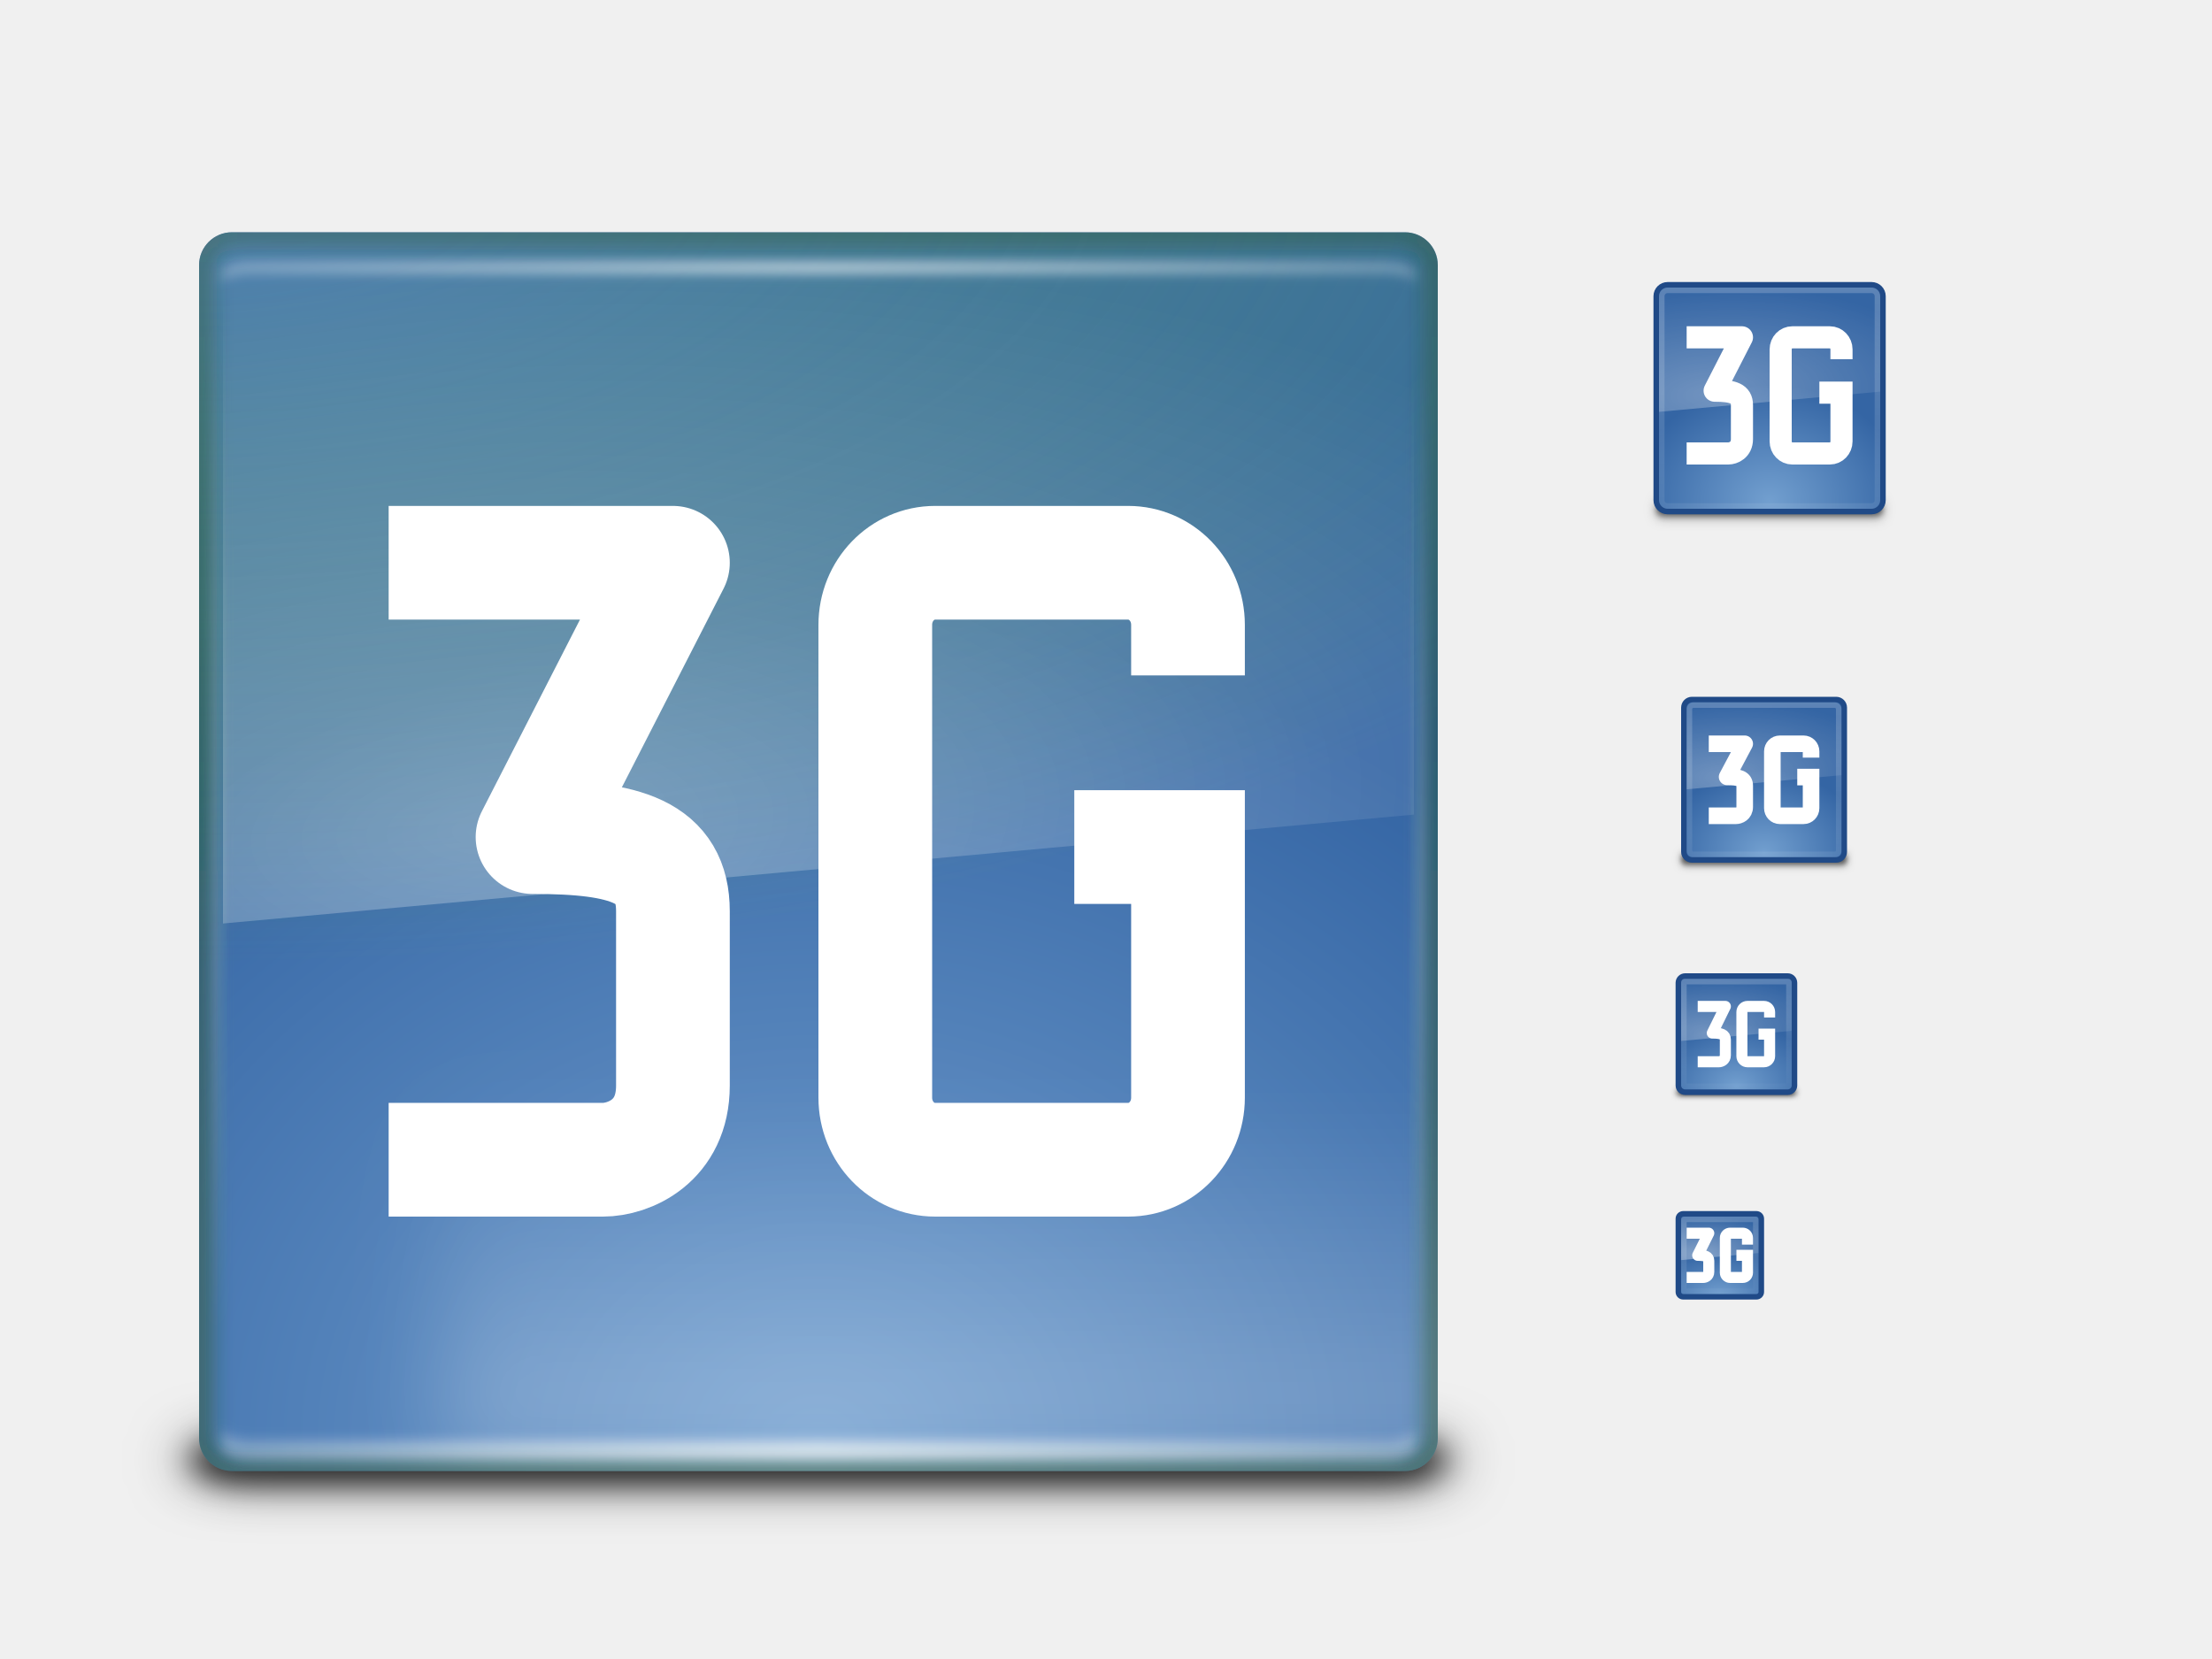
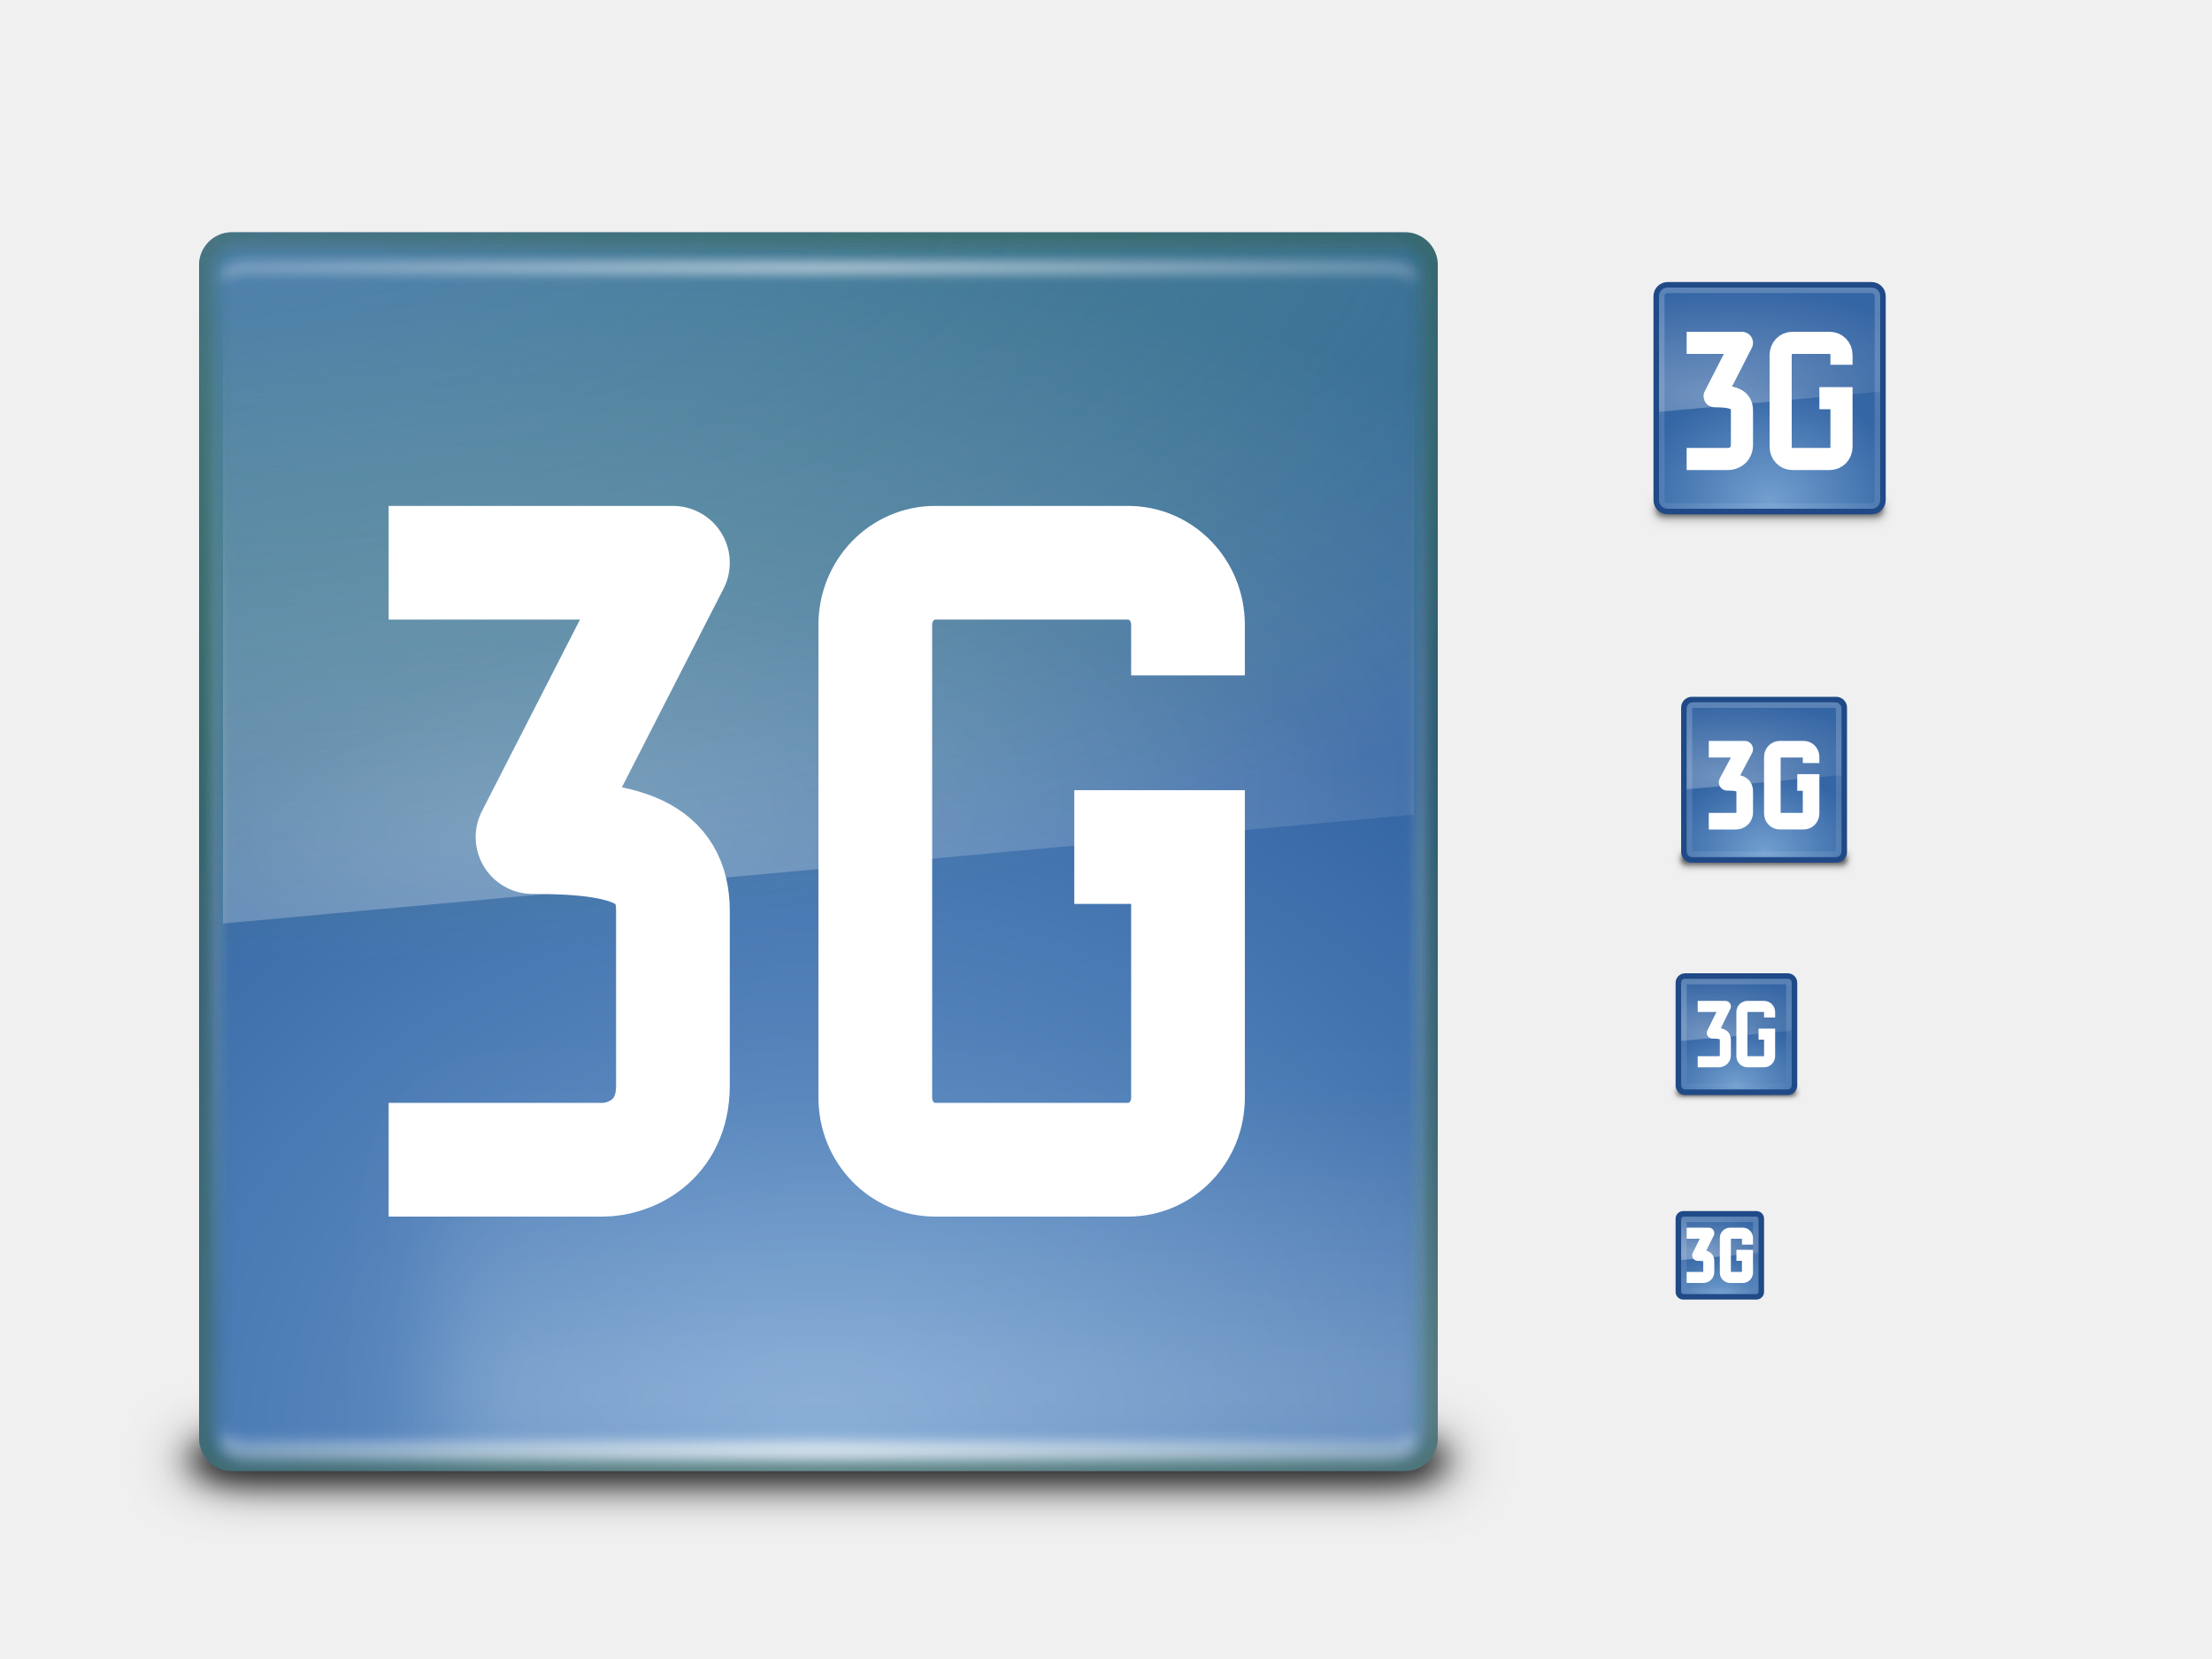
<svg xmlns="http://www.w3.org/2000/svg" xmlns:xlink="http://www.w3.org/1999/xlink" width="400" height="300" id="svg11300" version="1.0" style="display:inline;enable-background:new">
  <defs id="defs3">
    <linearGradient id="linearGradient6968">
      <stop id="stop6970" offset="0" style="stop-color:#729fcf;stop-opacity:1" />
      <stop id="stop6972" offset="1" style="stop-color:#3465a4;stop-opacity:1" />
    </linearGradient>
    <linearGradient id="linearGradient6928">
      <stop id="stop6930" offset="0" style="stop-color:#729fcf;stop-opacity:1" />
      <stop id="stop6932" offset="1" style="stop-color:#3465a4;stop-opacity:1" />
    </linearGradient>
    <linearGradient id="linearGradient11275">
      <stop style="stop-color:#729fcf;stop-opacity:1" offset="0" id="stop11277" />
      <stop style="stop-color:#73d216;stop-opacity:0;" offset="1" id="stop11279" />
    </linearGradient>
    <linearGradient id="linearGradient11225">
      <stop style="stop-color:#ffffff;stop-opacity:1;" offset="0" id="stop11227" />
      <stop style="stop-color:#ffffff;stop-opacity:0;" offset="1" id="stop11229" />
    </linearGradient>
    <linearGradient id="linearGradient3511">
      <stop style="stop-color:#274d03;stop-opacity:1;" offset="0" id="stop3513" />
      <stop style="stop-color:#274d03;stop-opacity:0;" offset="1" id="stop3515" />
    </linearGradient>
    <linearGradient id="linearGradient3499">
      <stop style="stop-color:#ffffff;stop-opacity:1;" offset="0" id="stop3501" />
      <stop style="stop-color:#ffffff;stop-opacity:0;" offset="1" id="stop3503" />
    </linearGradient>
    <linearGradient id="linearGradient3476">
      <stop style="stop-color:#ffffff;stop-opacity:1;" offset="0" id="stop3478" />
      <stop style="stop-color:#ffffff;stop-opacity:0;" offset="1" id="stop3480" />
    </linearGradient>
    <linearGradient id="linearGradient3448">
      <stop style="stop-color:#ffffff;stop-opacity:1;" offset="0" id="stop3450" />
      <stop style="stop-color:#ffffff;stop-opacity:0;" offset="1" id="stop3452" />
    </linearGradient>
    <linearGradient id="linearGradient3435">
      <stop style="stop-color:#729fcf;stop-opacity:1" offset="0" id="stop3437" />
      <stop style="stop-color:#3465a4;stop-opacity:1" offset="1" id="stop3439" />
    </linearGradient>
    <linearGradient id="linearGradient3285">
      <stop style="stop-color:#ffffff;stop-opacity:1;" offset="0" id="stop3287" />
      <stop style="stop-color:#ffffff;stop-opacity:0;" offset="1" id="stop3289" />
    </linearGradient>
    <linearGradient id="linearGradient3275">
      <stop style="stop-color:#729fcf;stop-opacity:1" offset="0" id="stop3277" />
      <stop style="stop-color:#3465a4;stop-opacity:1" offset="1" id="stop3279" />
    </linearGradient>
    <linearGradient id="linearGradient3371">
      <stop style="stop-color:#729fcf;stop-opacity:1" offset="0" id="stop3373" />
      <stop style="stop-color:#3465a4;stop-opacity:1" offset="1" id="stop3375" />
    </linearGradient>
    <linearGradient id="linearGradient3239">
      <stop style="stop-color:#ffffff;stop-opacity:1;" offset="0" id="stop3241" />
      <stop style="stop-color:#ffffff;stop-opacity:0;" offset="1" id="stop3243" />
    </linearGradient>
    <linearGradient xlink:href="#linearGradient3239" id="linearGradient3245" x1="307" y1="220.5" x2="308.856" y2="236.131" gradientUnits="userSpaceOnUse" gradientTransform="matrix(1.000063,0,0,1,-1.96201e-2,0)" />
    <radialGradient xlink:href="#linearGradient6928" id="radialGradient3377" cx="311.5" cy="233.857" fx="311.5" fy="233.857" r="7.5" gradientTransform="matrix(1.714286,0,0,1.066667,-223,-15.13335)" gradientUnits="userSpaceOnUse" />
    <radialGradient xlink:href="#linearGradient3371" id="radialGradient3392" gradientUnits="userSpaceOnUse" gradientTransform="matrix(1.966667,0,0,1.493333,-298.6167,-151.9867)" cx="311.5" cy="233.274" fx="311.5" fy="233.274" r="7.5" />
    <linearGradient xlink:href="#linearGradient3239" id="linearGradient3455" gradientUnits="userSpaceOnUse" gradientTransform="matrix(1.461631,0,0,1.45562,-140.5671,-143.4642)" x1="307" y1="220.5" x2="308.856" y2="236.131" />
    <filter id="filter3471" x="-0.063" width="1.126" y="-1.26" height="3.52">
      <feGaussianBlur stdDeviation="0.525" id="feGaussianBlur3473" />
    </filter>
    <radialGradient xlink:href="#linearGradient3275" id="radialGradient3281" cx="320" cy="90.562" fx="320" fy="90.562" r="21" gradientUnits="userSpaceOnUse" gradientTransform="matrix(1.190536,0,0,1,-60.97143,0)" />
    <linearGradient xlink:href="#linearGradient3285" id="linearGradient3291" x1="320" y1="52" x2="320" y2="115.538" gradientUnits="userSpaceOnUse" />
    <filter id="filter3295" x="-0.031" width="1.063" y="-0.66" height="2.32">
      <feGaussianBlur stdDeviation="0.55" id="feGaussianBlur3297" />
    </filter>
    <filter id="filter3301" x="-0.059" width="1.119" y="-1.246" height="3.492">
      <feGaussianBlur stdDeviation="1.038" id="feGaussianBlur3303" />
    </filter>
    <radialGradient xlink:href="#linearGradient6968" id="radialGradient3329" gradientUnits="userSpaceOnUse" gradientTransform="matrix(1.236664,0,0,1,-75.73243,60)" cx="320" cy="90.578" fx="320" fy="90.578" r="21" />
    <linearGradient xlink:href="#linearGradient3285" id="linearGradient3331" gradientUnits="userSpaceOnUse" gradientTransform="matrix(0.9787784,0,0,0.9787783,6.790923,61.52796)" x1="320" y1="52" x2="320" y2="115.538" />
    <clipPath clipPathUnits="userSpaceOnUse" id="clipPath3423">
      <rect style="opacity:1;fill:#999999;fill-opacity:1;fill-rule:evenodd;stroke:none;stroke-width:12;stroke-linecap:round;stroke-linejoin:round;marker:none;marker-start:none;marker-mid:none;marker-end:none;stroke-miterlimit:4;stroke-dasharray:none;stroke-dashoffset:0;stroke-opacity:1;visibility:visible;display:inline;overflow:visible;enable-background:new" id="rect3425" width="224" height="224" x="36" y="364" rx="5.938" ry="5.938" />
    </clipPath>
    <filter id="filter3431">
      <feGaussianBlur stdDeviation="2.26" id="feGaussianBlur3433" />
    </filter>
    <radialGradient xlink:href="#linearGradient3435" id="radialGradient3441" cx="148" cy="543.258" fx="148" fy="543.258" r="112" gradientUnits="userSpaceOnUse" gradientTransform="matrix(1.59089,0,0,1.34089,-87.45173,-145.4492)" />
    <filter id="filter3456" x="-0.012" width="1.025" y="-0.434" height="1.868">
      <feGaussianBlur stdDeviation="1.111" id="feGaussianBlur3458" />
    </filter>
    <radialGradient xlink:href="#linearGradient3448" id="radialGradient3461" gradientUnits="userSpaceOnUse" gradientTransform="matrix(1.668749,0,0,0.2364047,-98.97481,356.5428)" cx="148" cy="53" fx="148" fy="53" r="108" />
    <filter id="filter3485" x="-0.086" width="1.173" y="-0.196" height="1.392">
      <feGaussianBlur stdDeviation="7.819" id="feGaussianBlur3487" />
    </filter>
    <linearGradient xlink:href="#linearGradient3476" id="linearGradient3489" gradientUnits="userSpaceOnUse" x1="61.5" y1="280.026" x2="61.5" y2="198.133" gradientTransform="translate(40,322)" />
    <radialGradient xlink:href="#linearGradient3448" id="radialGradient3495" gradientUnits="userSpaceOnUse" gradientTransform="matrix(1.668749,0,0,0.2364047,-98.97481,356.5428)" cx="148" cy="53" fx="148" fy="53" r="108" />
    <radialGradient xlink:href="#linearGradient3499" id="radialGradient3505" cx="148" cy="476" fx="148" fy="476" r="109" gradientTransform="matrix(2.437931,0.1422017,-0.05352297,0.9176063,-187.3369,18.17363)" gradientUnits="userSpaceOnUse" />
    <filter id="filter3507">
      <feGaussianBlur stdDeviation="1.11" id="feGaussianBlur3509" />
    </filter>
    <linearGradient xlink:href="#linearGradient3511" id="linearGradient3517" x1="137" y1="542.401" x2="137" y2="-87.094" gradientUnits="userSpaceOnUse" />
    <filter id="filter3521" x="-0.031" width="1.063" y="-0.714" height="2.428">
      <feGaussianBlur stdDeviation="2.975" id="feGaussianBlur3523" />
    </filter>
    <filter id="filter3531" x="-0.063" width="1.125" y="-1.428" height="3.856">
      <feGaussianBlur stdDeviation="5.95" id="feGaussianBlur3533" />
    </filter>
    <radialGradient xlink:href="#linearGradient11225" id="radialGradient11231" cx="69.01" cy="41.97" fx="69.01" fy="41.97" r="108.5" gradientTransform="matrix(2.133752,-0.1382488,0.06120856,0.9447015,-60.35655,119.8496)" gradientUnits="userSpaceOnUse" />
    <radialGradient xlink:href="#linearGradient11275" id="radialGradient11281" cx="36" cy="351" fx="36" fy="351" r="112" gradientUnits="userSpaceOnUse" gradientTransform="matrix(2.788131,-1.5982143e-7,7.4211595e-8,1.294643,-64.37276,-103.4196)" />
    <radialGradient xlink:href="#linearGradient11225" id="radialGradient11285" gradientUnits="userSpaceOnUse" gradientTransform="matrix(0.3963208,-2.5678182e-2,1.1368811e-2,0.1754678,281.3001,65.71674)" cx="69.01" cy="41.97" fx="69.01" fy="41.97" r="108.5" />
    <radialGradient xlink:href="#linearGradient11225" id="radialGradient11289" gradientUnits="userSpaceOnUse" gradientTransform="matrix(0.2774246,-1.7974727e-2,7.9581677e-3,0.1228275,291.9101,136.6017)" cx="69.01" cy="41.97" fx="69.01" fy="41.97" r="108.5" />
    <radialGradient xlink:href="#linearGradient11225" id="radialGradient11293" gradientUnits="userSpaceOnUse" gradientTransform="matrix(0.1981604,-1.2839091e-2,5.6844055e-3,8.77339e-2,294.65,183.8584)" cx="69.01" cy="41.97" fx="69.01" fy="41.97" r="108.5" />
    <radialGradient xlink:href="#linearGradient11225" id="radialGradient11297" gradientUnits="userSpaceOnUse" gradientTransform="matrix(0.1387123,-8.9873637e-3,3.9790838e-3,6.141373e-2,297.455,224.8009)" cx="69.01" cy="41.97" fx="69.01" fy="41.97" r="108.5" />
  </defs>
  <g id="layer1" style="display:inline">
    <g id="layer6" style="display:none">
      <rect y="49.996" x="296.062" height="48" width="48" id="rect6284" style="fill:#eeeeec;fill-opacity:1;fill-rule:nonzero;stroke:none;stroke-width:2;marker:none;visibility:visible;display:inline;overflow:visible;enable-background:accumulate" />
      <rect style="fill:#eeeeec;fill-opacity:1;fill-rule:nonzero;stroke:none;stroke-width:2;marker:none;visibility:visible;display:inline;overflow:visible;enable-background:accumulate" id="rect6592" width="32" height="32" x="303" y="125.996" />
      <rect y="177.059" x="303" height="22" width="22" id="rect6749" style="fill:#eeeeec;fill-opacity:1;fill-rule:nonzero;stroke:none;stroke-width:2;marker:none;visibility:visible;display:inline;overflow:visible;enable-background:accumulate" />
      <rect style="fill:#eeeeec;fill-opacity:1;fill-rule:nonzero;stroke:none;stroke-width:2;marker:none;visibility:visible;display:inline;overflow:visible;enable-background:accumulate" id="rect6833" width="16" height="16" x="303" y="219" />
      <rect style="fill:#eeeeec;fill-opacity:1;fill-rule:nonzero;stroke:none;stroke-width:2;marker:none;visibility:visible;display:inline;overflow:visible;enable-background:accumulate" id="rect8104" width="24" height="24" x="302" y="176" />
      <rect style="fill:#eeeeec;fill-opacity:1;fill-rule:nonzero;stroke:none;stroke-width:2;marker:none;visibility:visible;display:inline;overflow:visible;enable-background:accumulate" id="rect6282" width="256" height="256" x="20" y="32" />
      <text xml:space="preserve" style="font-size:18.301px;font-style:normal;font-weight:normal;fill:#000000;fill-opacity:1;stroke:none;display:inline;enable-background:new;font-family:Bitstream Vera Sans" x="20.971" y="21.514" id="context">
        <tspan id="tspan2716" x="20.971" y="21.514">actions</tspan>
      </text>
      <text id="text3021" y="21.514" x="153.971" style="font-size:18.301px;font-style:normal;font-variant:normal;font-weight:bold;font-stretch:normal;text-align:start;line-height:125%;writing-mode:lr-tb;text-anchor:start;fill:#000000;fill-opacity:1;stroke:none;display:inline;enable-background:new;font-family:Droid Sans;-inkscape-font-specification:Droid Sans Bold" xml:space="preserve">
        <tspan y="21.514" x="153.971" id="tspan3023">system-log-out</tspan>
      </text>
      <path style="fill:none;fill-rule:evenodd;stroke:#000000;stroke-width:2;stroke-linecap:round;stroke-linejoin:round;stroke-miterlimit:4;stroke-dasharray:none;stroke-opacity:1;display:inline;enable-background:new" d="M 411.5,70.5 L 414.5,66 L 423.5,66 L 427.5,71 L 432.5,71" id="path3212" />
      <path style="fill:none;fill-rule:evenodd;stroke:#000000;stroke-width:3;stroke-linecap:round;stroke-linejoin:round;stroke-miterlimit:4;stroke-dasharray:none;stroke-opacity:1;display:inline;enable-background:new" d="M 404,81.5 L 416.5,81.5 L 417,73 L 420.5,66.5" id="path3214" />
      <path style="fill:none;fill-rule:evenodd;stroke:#000000;stroke-width:3;stroke-linecap:round;stroke-linejoin:miter;stroke-miterlimit:4;stroke-dasharray:none;stroke-opacity:1;display:inline;enable-background:new" d="M 427,88 L 420,74 L 423.5,67.5" id="path3216" />
      <g id="g3266" transform="matrix(1,0,-0.8,0.8,71.2,17.8)" />
    </g>
    <g id="layer2" style="display:inline">
      <rect style="opacity:1;fill:url(#radialGradient3377);fill-opacity:1;fill-rule:evenodd;stroke:#204a87;stroke-width:1;stroke-linecap:round;stroke-linejoin:miter;marker:none;marker-start:none;marker-mid:none;marker-end:none;stroke-miterlimit:4;stroke-dasharray:none;stroke-dashoffset:0;stroke-opacity:1;visibility:visible;display:inline;overflow:visible;enable-background:new" id="rect2465" width="15" height="15" x="303.5" y="219.5" rx="0.875" ry="0.875" />
      <rect style="opacity:0.2;fill:none;fill-opacity:1;fill-rule:evenodd;stroke:url(#linearGradient3245);stroke-width:1;stroke-linecap:round;stroke-linejoin:miter;marker:none;marker-start:none;marker-mid:none;marker-end:none;stroke-miterlimit:4;stroke-dasharray:none;stroke-dashoffset:0;stroke-opacity:1;visibility:visible;display:inline;overflow:visible;enable-background:new" id="rect2467" width="13" height="13" x="304.5" y="220.5" rx="0.063" ry="0.062" />
      <g id="g3332" transform="translate(1,0)">
        <g style="fill:#4e9a06" id="g3313" />
      </g>
      <rect style="opacity:1;fill:#000000;fill-opacity:1;fill-rule:evenodd;stroke:none;stroke-width:2;stroke-linecap:square;stroke-linejoin:round;marker:none;marker-start:none;marker-mid:none;marker-end:none;stroke-miterlimit:4;stroke-dasharray:none;stroke-dashoffset:0;stroke-opacity:1;visibility:visible;display:inline;overflow:visible;filter:url(#filter3471);enable-background:new" id="rect3457" width="20" height="1" x="304" y="197" rx="0.091" ry="0.091" transform="matrix(1.061872,0,0,1,-19.42776,0)" />
      <rect style="opacity:1;fill:url(#radialGradient3392);fill-opacity:1;fill-rule:evenodd;stroke:#204a87;stroke-width:1;stroke-linecap:round;stroke-linejoin:miter;marker:none;marker-start:none;marker-mid:none;marker-end:none;stroke-miterlimit:4;stroke-dasharray:none;stroke-dashoffset:0;stroke-opacity:1;visibility:visible;display:inline;overflow:visible;enable-background:new" id="rect3390" width="21" height="21" x="303.5" y="176.5" rx="1.225" ry="1.225" />
      <rect style="opacity:0.2;fill:none;fill-opacity:1;fill-rule:evenodd;stroke:url(#linearGradient3455);stroke-width:1;stroke-linecap:round;stroke-linejoin:miter;marker:none;marker-start:none;marker-mid:none;marker-end:none;stroke-miterlimit:4;stroke-dasharray:none;stroke-dashoffset:0;stroke-opacity:1;visibility:visible;display:inline;overflow:visible;enable-background:new" id="rect3453" width="19" height="18.923" x="304.5" y="177.5" rx="0.091" ry="0.091" />
      <g id="g3333">
        <rect transform="matrix(0.9761905,0,0,1.109375,7.619048,-9.953125)" ry="1" rx="1" y="91" x="299" height="2" width="42" id="rect3299" style="opacity:0.5;fill:#000000;fill-opacity:1;fill-rule:evenodd;stroke:none;stroke-width:1;stroke-linecap:round;stroke-linejoin:round;marker:none;marker-start:none;marker-mid:none;marker-end:none;stroke-miterlimit:4;stroke-dasharray:none;stroke-dashoffset:0;stroke-opacity:1;visibility:visible;display:inline;overflow:visible;filter:url(#filter3301);enable-background:new" />
        <rect transform="matrix(0.9761905,0,0,1.109375,7.619048,-9.953125)" ry="1" rx="1" y="91" x="299" height="2" width="42" id="rect3293" style="opacity:0.5;fill:#000000;fill-opacity:1;fill-rule:evenodd;stroke:none;stroke-width:1;stroke-linecap:round;stroke-linejoin:round;marker:none;marker-start:none;marker-mid:none;marker-end:none;stroke-miterlimit:4;stroke-dasharray:none;stroke-dashoffset:0;stroke-opacity:1;visibility:visible;display:inline;overflow:visible;filter:url(#filter3295);enable-background:new" />
      </g>
      <rect style="opacity:1;fill:url(#radialGradient3281);fill-opacity:1;fill-rule:evenodd;stroke:#204a87;stroke-width:1;stroke-linecap:round;stroke-linejoin:round;marker:none;marker-start:none;marker-mid:none;marker-end:none;stroke-miterlimit:4;stroke-dasharray:none;stroke-dashoffset:0;stroke-opacity:1;visibility:visible;display:inline;overflow:visible;enable-background:new" id="rect3273" width="41" height="41" x="299.5" y="51.5" rx="2.061" ry="2.061" />
      <rect style="opacity:0.2;fill:none;fill-opacity:1;fill-rule:evenodd;stroke:url(#linearGradient3291);stroke-width:1;stroke-linecap:round;stroke-linejoin:round;marker:none;marker-start:none;marker-mid:none;marker-end:none;stroke-miterlimit:4;stroke-dasharray:none;stroke-dashoffset:0;stroke-opacity:1;visibility:visible;display:inline;overflow:visible;enable-background:new" id="rect3283" width="39" height="39" x="300.5" y="52.5" rx="1.062" ry="1.062" />
      <g style="display:inline;enable-background:new" id="g3337" transform="matrix(0.7317071,0,0,0.7746479,84.85371,84.00704)">
        <rect transform="matrix(0.9761905,0,0,1.109375,7.619048,-9.953125)" ry="1" rx="1" y="91" x="299" height="2" width="42" id="rect3339" style="opacity:0.5;fill:#000000;fill-opacity:1;fill-rule:evenodd;stroke:none;stroke-width:1;stroke-linecap:round;stroke-linejoin:round;marker:none;marker-start:none;marker-mid:none;marker-end:none;stroke-miterlimit:4;stroke-dasharray:none;stroke-dashoffset:0;stroke-opacity:1;visibility:visible;display:inline;overflow:visible;filter:url(#filter3301);enable-background:new" />
        <rect transform="matrix(0.9761905,0,0,1.109375,7.619048,-9.953125)" ry="1" rx="1" y="91" x="299" height="2" width="42" id="rect3341" style="opacity:0.5;fill:#000000;fill-opacity:1;fill-rule:evenodd;stroke:none;stroke-width:1;stroke-linecap:round;stroke-linejoin:round;marker:none;marker-start:none;marker-mid:none;marker-end:none;stroke-miterlimit:4;stroke-dasharray:none;stroke-dashoffset:0;stroke-opacity:1;visibility:visible;display:inline;overflow:visible;filter:url(#filter3295);enable-background:new" />
      </g>
      <g id="g3324" transform="matrix(0.7073158,0,0,0.7072924,92.65892,47.63692)">
        <rect ry="2.061" rx="2.061" y="111.5" x="299.5" height="41" width="41" id="rect3314" style="opacity:1;fill:url(#radialGradient3329);fill-opacity:1;fill-rule:evenodd;stroke:#204a87;stroke-width:1.414;stroke-linecap:round;stroke-linejoin:round;marker:none;marker-start:none;marker-mid:none;marker-end:none;stroke-miterlimit:4;stroke-dasharray:none;stroke-dashoffset:0;stroke-opacity:1;visibility:visible;display:inline;overflow:visible;enable-background:new" />
        <rect ry="1.04" rx="1.04" y="112.914" x="300.914" height="38.172" width="38.172" id="rect3318" style="opacity:0.2;fill:none;fill-opacity:1;fill-rule:evenodd;stroke:url(#linearGradient3331);stroke-width:1.414;stroke-linecap:round;stroke-linejoin:round;marker:none;marker-start:none;marker-mid:none;marker-end:none;stroke-miterlimit:4;stroke-dasharray:none;stroke-dashoffset:0;stroke-opacity:1;visibility:visible;display:inline;overflow:visible;enable-background:new" />
      </g>
      <path style="opacity:0.3;fill:url(#radialGradient11289);fill-opacity:1;fill-rule:evenodd;stroke:none;stroke-width:12;stroke-linecap:round;stroke-linejoin:round;marker:none;marker-start:none;marker-mid:none;marker-end:none;stroke-miterlimit:4;stroke-dasharray:none;stroke-dashoffset:0;stroke-opacity:1;visibility:visible;display:inline;overflow:visible;enable-background:new" d="M 305.315,127 C 305.132,127 305,127.132 305,127.315 L 305,142.732 L 333,140.171 L 333,127.315 C 333,127.132 332.868,127 332.685,127 L 305.315,127 z" id="path11287" />
      <path style="opacity:0.3;fill:url(#radialGradient11293);fill-opacity:1;fill-rule:evenodd;stroke:none;stroke-width:12;stroke-linecap:round;stroke-linejoin:round;marker:none;marker-start:none;marker-mid:none;marker-end:none;stroke-miterlimit:4;stroke-dasharray:none;stroke-dashoffset:0;stroke-opacity:1;visibility:visible;display:inline;overflow:visible;enable-background:new" d="M 304.225,177 C 304.095,177 304,177.095 304,177.225 L 304,188.237 L 324,186.408 L 324,177.225 C 324,177.095 323.905,177 323.775,177 L 304.225,177 z" id="path11291" />
      <path style="opacity:0.4;fill:url(#radialGradient11297);fill-opacity:1;fill-rule:evenodd;stroke:none;stroke-width:12;stroke-linecap:round;stroke-linejoin:round;marker:none;marker-start:none;marker-mid:none;marker-end:none;stroke-miterlimit:4;stroke-dasharray:none;stroke-dashoffset:0;stroke-opacity:1;visibility:visible;display:inline;overflow:visible;enable-background:new" d="M 304.157,220 C 304.066,220 304,220.066 304,220.157 L 304,227.866 L 318,226.586 L 318,220.157 C 318,220.066 317.934,220 317.843,220 L 304.157,220 z" id="path11295" />
      <path style="opacity:0.3;fill:url(#radialGradient11285);fill-opacity:1;fill-rule:evenodd;stroke:none;stroke-width:12;stroke-linecap:round;stroke-linejoin:round;marker:none;marker-start:none;marker-mid:none;marker-end:none;stroke-miterlimit:4;stroke-dasharray:none;stroke-dashoffset:0;stroke-opacity:1;visibility:visible;display:inline;overflow:visible;enable-background:new" d="M 300.449,52 C 300.189,52 300,52.189 300,52.449 L 300,74.474 L 340,70.816 L 340,52.449 C 340,52.189 339.811,52 339.551,52 L 300.449,52 z" id="path11283" />
    </g>
    <g id="layer3" style="display:inline;opacity:1">
      <rect style="opacity:0.7;fill:#000000;fill-opacity:1;fill-rule:evenodd;stroke:none;stroke-width:2;marker:none;visibility:visible;display:inline;overflow:visible;filter:url(#filter3531);enable-background:new" id="rect3525" width="228" height="10" x="34" y="260" rx="6.053" ry="5" transform="matrix(0.9912281,0,0,0.787868,1.298246,55.27565)" />
      <rect style="opacity:0.7;fill:#000000;fill-opacity:1;fill-rule:evenodd;stroke:none;stroke-width:2;marker:none;visibility:visible;display:inline;overflow:visible;filter:url(#filter3521);enable-background:new" id="rect3519" width="228" height="10" x="34" y="260" rx="6.053" ry="5" transform="matrix(0.9912281,0,0,0.787868,1.298246,55.27565)" />
      <g id="g3417" clip-path="url(#clipPath3423)" transform="translate(0,-322)">
        <rect ry="5.938" rx="5.938" y="364" x="36" height="224" width="224" id="rect3413" style="fill:url(#radialGradient3441);fill-opacity:1;fill-rule:evenodd;stroke:none;stroke-width:12;marker:none;visibility:visible;display:inline;overflow:visible;enable-background:new" />
        <rect ry="5.938" rx="5.938" y="364" x="36" height="224" width="224" id="rect11273" style="opacity:0.5;fill:url(#radialGradient11281);fill-opacity:1;fill-rule:evenodd;stroke:none;stroke-width:12;marker:none;visibility:visible;display:inline;overflow:visible;enable-background:new" />
        <rect ry="5.938" rx="5.725" y="364" x="40" height="224" width="216" id="rect3497" style="opacity:0.4;fill:none;stroke:url(#radialGradient3505);stroke-width:1.991;stroke-linecap:round;stroke-linejoin:round;stroke-miterlimit:4;stroke-opacity:1;stroke-dasharray:none;stroke-dashoffset:0;marker:none;visibility:visible;display:inline;overflow:visible;filter:url(#filter3507);enable-background:new" transform="matrix(1.009259,0,0,1,-1.37037,0)" />
        <path style="opacity:0.3;fill:url(#linearGradient3489);fill-opacity:1;fill-rule:evenodd;stroke:none;stroke-width:12;marker:none;visibility:visible;display:inline;overflow:visible;filter:url(#filter3485);enable-background:new" d="m 79.5,490.75 0,90 c 0,3.187 2.563,5.75 5.75,5.75 l 205.5,0 c 3.187,0 5.75,-2.563 5.75,-5.75 l 0,-90 c 0,3.187 -2.563,5.75 -5.75,5.75 l -205.5,0 c -3.187,0 -5.75,-2.563 -5.75,-5.75 z" id="rect3463" />
        <path style="opacity:0.5;fill:url(#radialGradient3461);fill-opacity:1;fill-rule:evenodd;stroke:none;stroke-width:12;marker:none;visibility:visible;display:inline;overflow:visible;filter:url(#filter3456);enable-background:new" d="M 45.725,366 C 42.554,366 40,367.141 40,368.561 l 0,3.583 c 0,-1.421 2.554,-2.561 5.725,-2.561 l 204.549,0 c 3.172,0 5.725,1.141 5.725,2.561 l 0,-3.583 C 256,367.141 253.446,366 250.275,366 l -204.549,0 z" id="rect3411" transform="matrix(1,0,0,0.7558804,0,92.34776)" />
        <rect ry="5.938" rx="5.938" y="364" x="36" height="224" width="224" id="rect3415" style="fill:none;stroke:url(#linearGradient3517);stroke-width:2;stroke-linecap:round;stroke-linejoin:round;stroke-miterlimit:4;stroke-opacity:1;stroke-dasharray:none;stroke-dashoffset:0;marker:none;visibility:visible;display:inline;overflow:visible;filter:url(#filter3431);enable-background:new" />
        <path style="opacity:0.7;fill:url(#radialGradient3495);fill-opacity:1;fill-rule:evenodd;stroke:none;stroke-width:12;marker:none;visibility:visible;display:inline;overflow:visible;filter:url(#filter3456);enable-background:new" d="M 45.725,366 C 42.554,366 40,367.141 40,368.561 l 0,3.583 c 0,-1.421 2.554,-2.561 5.725,-2.561 l 204.549,0 c 3.172,0 5.725,1.141 5.725,2.561 l 0,-3.583 C 256,367.141 253.446,366 250.275,366 l -204.549,0 z" id="path3493" transform="matrix(1,0,0,-1,0,952.1445)" />
      </g>
      <path style="fill:none;stroke:#ffffff;stroke-width:20.562;stroke-linejoin:miter;stroke-miterlimit:4;stroke-opacity:1;stroke-dasharray:none;display:inline;enable-background:new" d="m 194.266,153.172 20.562,0 0,45.316 c 0,6.222 -4.829,11.231 -10.826,11.231 l -34.894,0 c -5.998,0 -10.827,-5.009 -10.827,-11.231 l 0,-85.492 c 0,-6.222 4.829,-11.231 10.827,-11.231 l 34.894,0 c 5.998,0 10.826,5.009 10.826,11.231 l 0,9.139" id="rect6940-5-3-5-5" />
      <path style="fill:none;stroke:#ffffff;stroke-width:20.562;stroke-linecap:butt;stroke-linejoin:round;stroke-miterlimit:4;stroke-opacity:1;stroke-dasharray:none;display:inline;enable-background:new" d="m 70.281,101.766 51.406,0 -25.388,49.604 c 17.095,0 25.388,2.667 25.388,13.399 l 0,31.552 c 0,10.118 -7.99,13.399 -12.694,13.399 l -38.712,0" id="path6938-8-1-3-7" />
      <path style="opacity:0.3;fill:url(#radialGradient11231);fill-opacity:1;fill-rule:evenodd;stroke:none;stroke-width:12;marker:none;visibility:visible;display:inline;overflow:visible;enable-background:new" d="m 42.741,46 c -1.4,0 -2.419,1.019 -2.419,2.419 l 0,118.581 215.356,-19.697 0,-98.884 C 255.678,47.019 254.659,46 253.259,46 L 42.741,46 z" id="path11218" />
      <path style="fill:none;stroke:#ffffff;stroke-width:2;stroke-linecap:butt;stroke-linejoin:round;stroke-miterlimit:4;stroke-opacity:1;stroke-dasharray:none" d="m 305,223 4,0 -2,4 c 1.347,0 2,0.199 2,1 l 0,2 c 0,0.755 -0.629,1 -1,1 l -3,0" id="path6938" />
      <path style="fill:none;stroke:#ffffff;stroke-width:2;stroke-linejoin:miter;stroke-miterlimit:4;stroke-opacity:1" d="m 314,227 2,0 0,3.147 c 0,0.473 -0.38,0.853 -0.853,0.853 l -2.294,0 C 312.38,231 312,230.62 312,230.147 l 0,-6.294 C 312,223.38 312.38,223 312.853,223 l 2.294,0 c 0.473,0 0.853,0.38 0.853,0.853 l 0,1.216" id="rect6940" />
      <path style="fill:none;stroke:#ffffff;stroke-width:2;stroke-linecap:butt;stroke-linejoin:round;stroke-miterlimit:4;stroke-opacity:1;stroke-dasharray:none;display:inline;enable-background:new" d="m 307,181.993 5,0 -2.364,4.815 c 1.592,0 2.364,0.237 2.364,1.192 l 0,2.808 C 312,191.708 311.256,192 310.818,192 L 307,192" id="path6938-8" />
      <path style="fill:none;stroke:#ffffff;stroke-width:2;stroke-linejoin:miter;stroke-miterlimit:4;stroke-opacity:1;display:inline;enable-background:new" d="m 318,187 2,0 0,3.983 C 320,191.546 319.55,192 318.992,192 L 316,192 c -0.558,0 -1.008,-0.454 -1.008,-1.017 l 0,-7.973 c 0,-0.563 0.45,-1.017 1.008,-1.017 l 2.992,0 c 0.558,0 1.008,0.454 1.008,1.017 L 320,184" id="rect6940-5" />
-       <path style="fill:none;stroke:#ffffff;stroke-width:3;stroke-linecap:butt;stroke-linejoin:round;stroke-miterlimit:4;stroke-opacity:1;stroke-dasharray:none;display:inline;enable-background:new" d="m 309,134.5 6.5,0 -3.181,5.983 c 2.142,0 3.181,0.322 3.181,1.616 l 0,3.806 c 0,1.22 -1.001,1.616 -1.591,1.616 l -4.909,0" id="path6938-8-1" />
-       <path style="fill:none;stroke:#ffffff;stroke-width:3;stroke-linejoin:miter;stroke-miterlimit:4;stroke-opacity:1;stroke-dasharray:none;display:inline;enable-background:new" d="m 325,140.514 2.5,0 0,5.628 c 0,0.764 -0.605,1.378 -1.357,1.378 l -4.288,0 c -0.752,0 -1.357,-0.615 -1.357,-1.378 l 0,-10.264 c 0,-0.764 0.605,-1.378 1.357,-1.378 l 4.288,0 c 0.752,0 1.357,0.615 1.357,1.378 l 0,1.122" id="rect6940-5-3" />
-       <path style="fill:none;stroke:#ffffff;stroke-width:4;stroke-linecap:butt;stroke-linejoin:round;stroke-miterlimit:4;stroke-opacity:1;stroke-dasharray:none;display:inline;enable-background:new" d="m 305,61 10,0 -4.939,9.649 c 3.326,0 4.939,0.519 4.939,2.606 l 0,6.138 c 0,1.968 -1.554,2.606 -2.469,2.606 l -7.531,0" id="path6938-8-1-3" />
-       <path style="fill:none;stroke:#ffffff;stroke-width:4;stroke-linejoin:miter;stroke-miterlimit:4;stroke-opacity:1;stroke-dasharray:none;display:inline;enable-background:new" d="m 329,71 4,0 0,8.815 C 333,81.026 332.061,82 330.894,82 l -6.788,0 C 322.939,82 322,81.026 322,79.815 L 322,63.185 C 322,61.974 322.939,61 324.106,61 l 6.788,0 C 332.061,61 333,61.974 333,63.185 l 0,1.778" id="rect6940-5-3-5" />
+       <path style="fill:none;stroke:#ffffff;stroke-width:3;stroke-linecap:butt;stroke-linejoin:round;stroke-miterlimit:4;stroke-opacity:1;stroke-dasharray:none;display:inline;enable-background:new" d="m 309,135.479 6.5,0 -3.181,5.983 c 2.142,0 3.181,0.322 3.181,1.616 l 0,3.806 c 0,1.22 -1.001,1.616 -1.591,1.616 L 309,148.5" id="path6938-8-1" />
+       <path style="fill:none;stroke:#ffffff;stroke-width:3;stroke-linejoin:miter;stroke-miterlimit:4;stroke-opacity:1;stroke-dasharray:none;display:inline;enable-background:new" d="m 325,141.493 2.5,0 0,5.628 c 0,0.764 -0.605,1.378 -1.357,1.378 l -4.288,0 c -0.752,0 -1.357,-0.615 -1.357,-1.378 l 0,-10.264 c 0,-0.764 0.605,-1.378 1.357,-1.378 l 4.288,0 c 0.752,0 1.357,0.615 1.357,1.378 l 0,1.122" id="rect6940-5-3" />
+       <path style="fill:none;stroke:#ffffff;stroke-width:4;stroke-linecap:butt;stroke-linejoin:round;stroke-miterlimit:4;stroke-opacity:1;stroke-dasharray:none;display:inline;enable-background:new" d="m 305,62 10,0 -4.939,9.649 c 3.326,0 4.939,0.519 4.939,2.606 l 0,6.138 c 0,1.968 -1.554,2.606 -2.469,2.606 l -7.531,0" id="path6938-8-1-3" />
+       <path style="fill:none;stroke:#ffffff;stroke-width:4;stroke-linejoin:miter;stroke-miterlimit:4;stroke-opacity:1;stroke-dasharray:none;display:inline;enable-background:new" d="m 329,72 4,0 0,8.815 C 333,82.026 332.061,83 330.894,83 l -6.788,0 C 322.939,83 322,82.026 322,80.815 L 322,64.185 C 322,62.974 322.939,62 324.106,62 l 6.788,0 C 332.061,62 333,62.974 333,64.185 l 0,1.778" id="rect6940-5-3-5" />
    </g>
  </g>
</svg>
